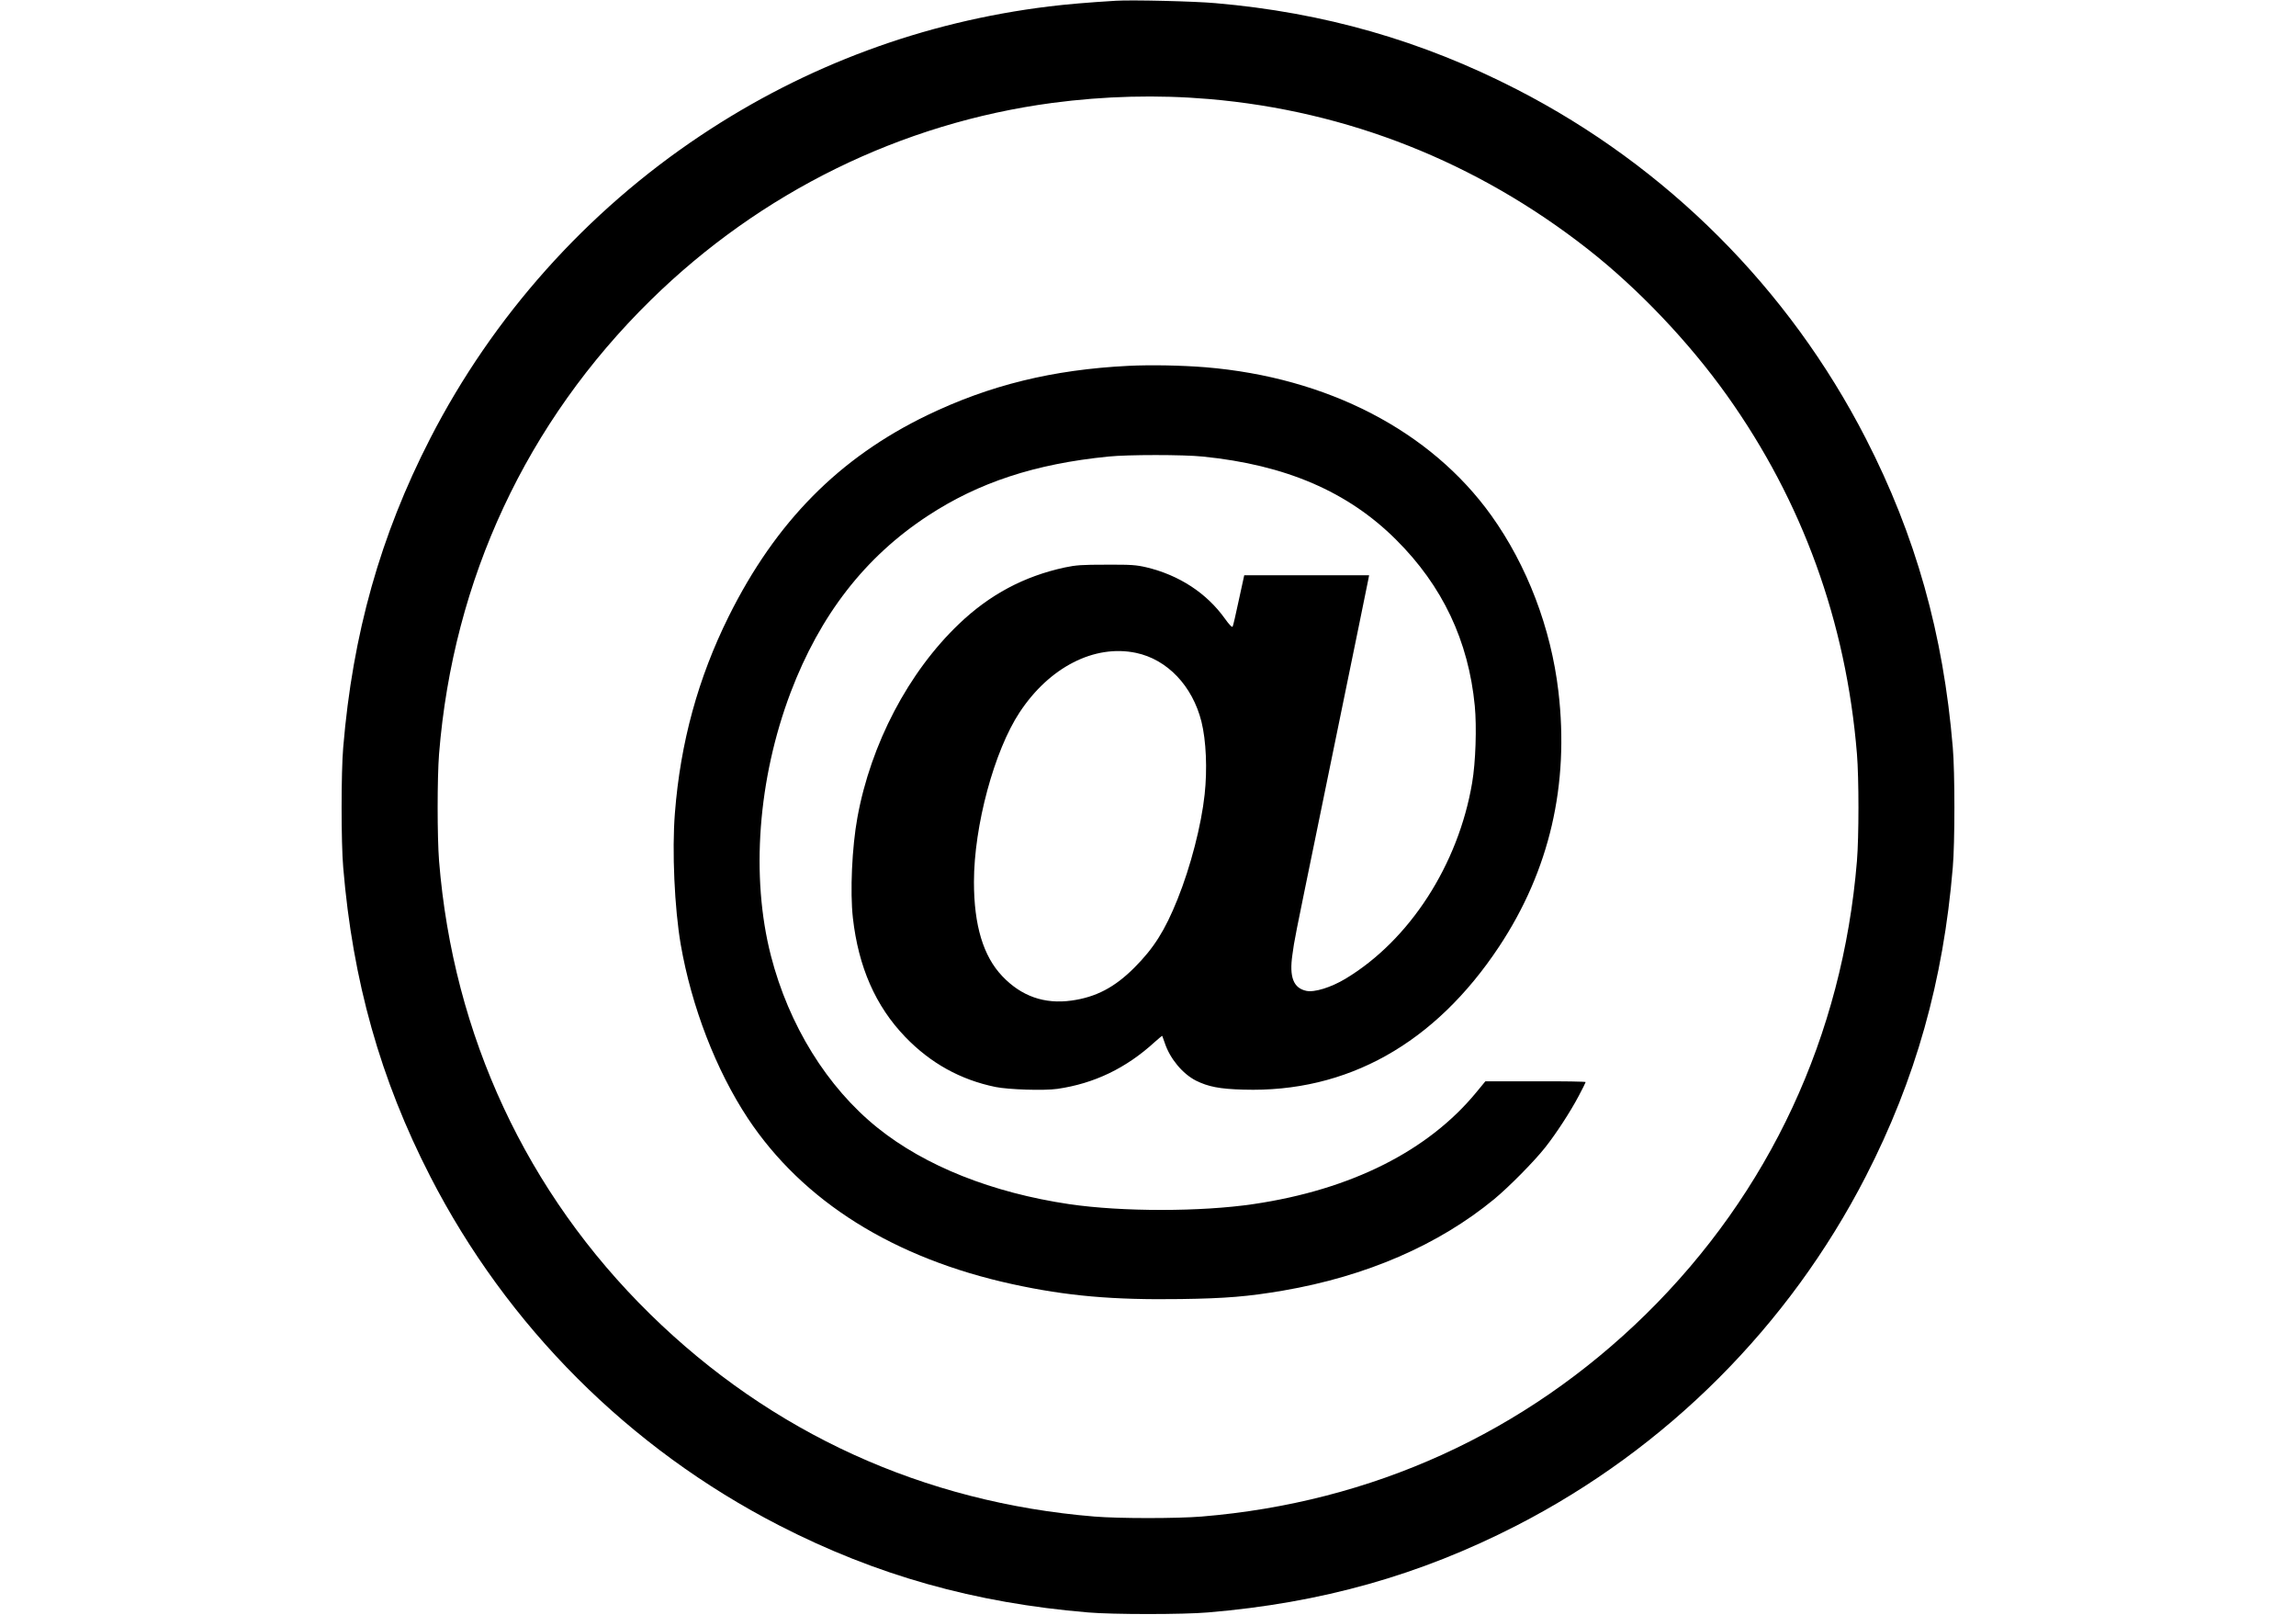
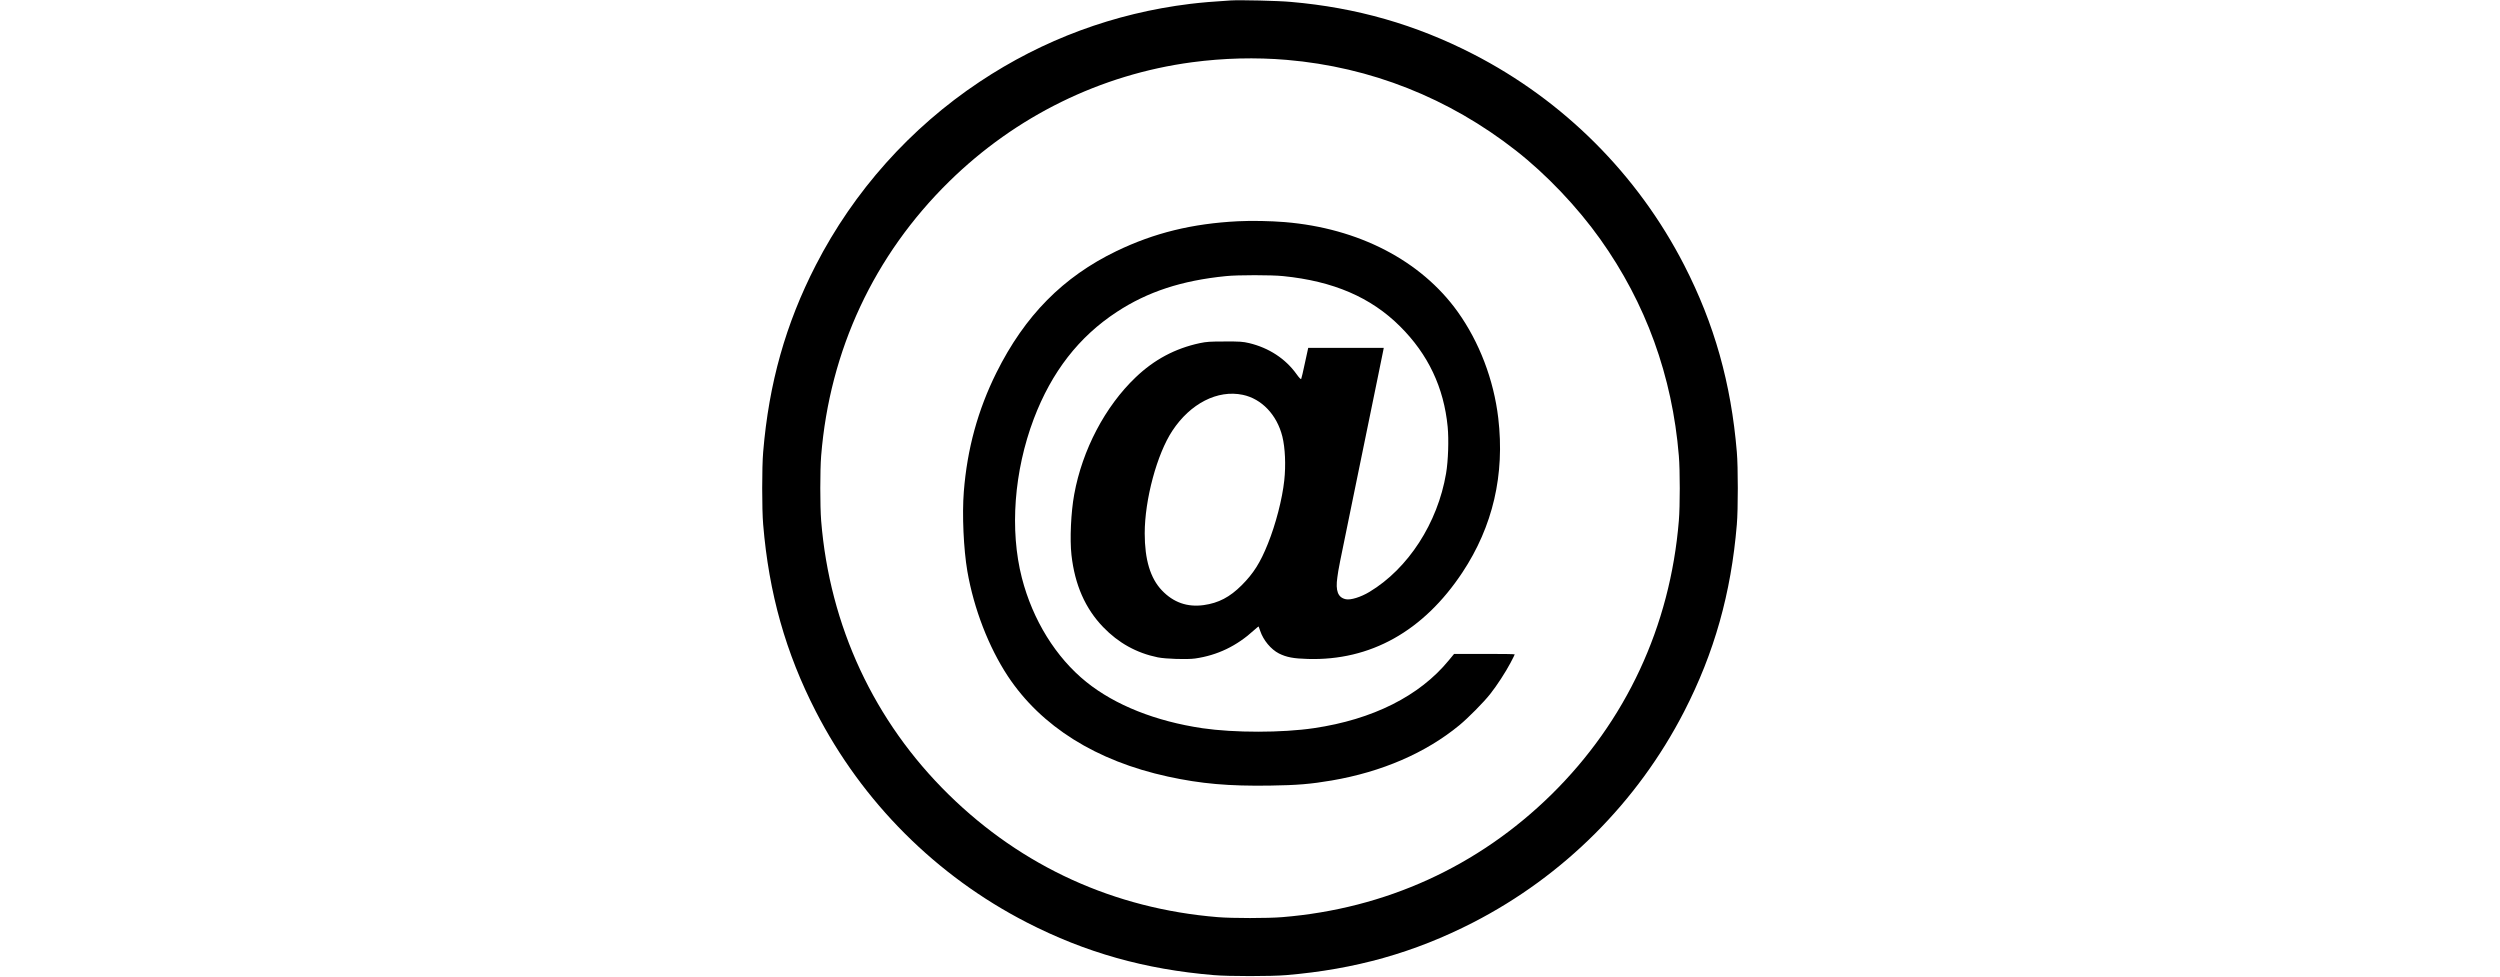
- <svg xmlns="http://www.w3.org/2000/svg" version="1.0" width="1280pt" height="900pt" viewBox="0 0 1280 1280" preserveAspectRatio="xMidYMid meet">
+ <svg xmlns="http://www.w3.org/2000/svg" version="1.0" width="1280pt" height="500pt" viewBox="0 0 1280 1280" preserveAspectRatio="xMidYMid meet">
  <g transform="translate(0,1280) scale(0.1,-0.1)" fill="#000000" stroke="none">
    <path d="M6145 12794 c-216 -13 -391 -28 -530 -45 -995 -122 -1927 -467 -2760 -1022 -907 -604 -1648 -1433 -2146 -2402 -395 -769 -615 -1549 -690 -2450 -17 -193 -17 -757 0 -950 75 -901 295 -1681 690 -2450 610 -1188 1578 -2156 2766 -2766 769 -395 1549 -615 2450 -690 193 -17 757 -17 950 0 901 75 1681 295 2450 690 1187 610 2156 1579 2766 2766 395 769 615 1549 690 2450 17 193 17 757 0 950 -75 901 -295 1681 -690 2450 -610 1188 -1578 2156 -2766 2766 -753 387 -1531 610 -2390 684 -164 15 -666 27 -790 19z m739 -779 c1098 -94 2121 -499 3001 -1188 401 -314 804 -738 1106 -1162 598 -840 944 -1793 1030 -2840 16 -193 16 -657 0 -850 -114 -1385 -693 -2628 -1672 -3591 -960 -942 -2172 -1494 -3524 -1605 -193 -16 -657 -16 -850 0 -1352 111 -2561 661 -3523 1605 -979 960 -1561 2210 -1673 3591 -15 193 -15 657 0 850 112 1384 693 2629 1678 3596 872 856 1985 1403 3183 1563 416 55 832 66 1244 31z" />
    <path d="M6243 9900 c-599 -30 -1099 -153 -1593 -391 -700 -338 -1201 -845 -1574 -1594 -243 -489 -383 -999 -427 -1559 -24 -300 -3 -755 46 -1042 86 -495 280 -996 532 -1378 437 -659 1157 -1110 2098 -1315 431 -94 797 -126 1335 -118 357 5 535 20 811 67 658 113 1232 361 1674 725 117 97 315 297 403 408 88 111 201 285 266 408 31 58 56 109 56 112 0 4 -179 7 -397 6 l-398 0 -70 -85 c-383 -467 -995 -774 -1767 -888 -417 -62 -1044 -62 -1461 -1 -613 91 -1144 302 -1522 606 -399 321 -703 812 -845 1364 -161 627 -103 1399 156 2085 234 616 591 1076 1089 1402 403 264 849 411 1430 469 155 16 596 16 750 0 657 -66 1150 -278 1532 -659 368 -366 574 -801 624 -1317 16 -168 7 -447 -21 -610 -110 -651 -497 -1248 -1004 -1553 -115 -69 -247 -110 -311 -96 -102 22 -136 109 -110 287 17 124 12 97 205 1037 39 190 75 365 80 390 5 25 41 200 80 390 39 190 75 365 80 390 5 25 41 200 80 390 39 190 74 360 77 378 l6 32 -495 0 -495 0 -43 -197 c-23 -109 -45 -204 -49 -210 -4 -8 -27 15 -61 63 -145 203 -363 345 -622 407 -82 19 -121 22 -318 21 -196 0 -239 -3 -330 -22 -323 -70 -595 -215 -838 -447 -401 -382 -700 -952 -806 -1535 -43 -233 -59 -589 -36 -795 44 -390 180 -700 415 -944 200 -208 438 -340 716 -397 104 -21 385 -30 490 -15 292 42 546 164 773 372 31 28 58 50 59 48 1 -2 11 -29 21 -59 41 -122 140 -241 245 -295 98 -49 190 -67 378 -72 821 -25 1517 364 2027 1134 400 604 557 1283 470 2023 -59 502 -248 997 -532 1394 -481 671 -1299 1095 -2267 1175 -186 15 -434 20 -612 11z m62 -2275 c248 -52 448 -262 519 -546 37 -149 47 -377 25 -577 -26 -242 -111 -572 -215 -830 -99 -247 -188 -388 -343 -543 -155 -155 -303 -233 -497 -260 -215 -30 -398 34 -549 193 -151 158 -225 403 -225 747 0 444 161 1041 363 1346 236 357 592 539 922 470z" />
  </g>
</svg>
